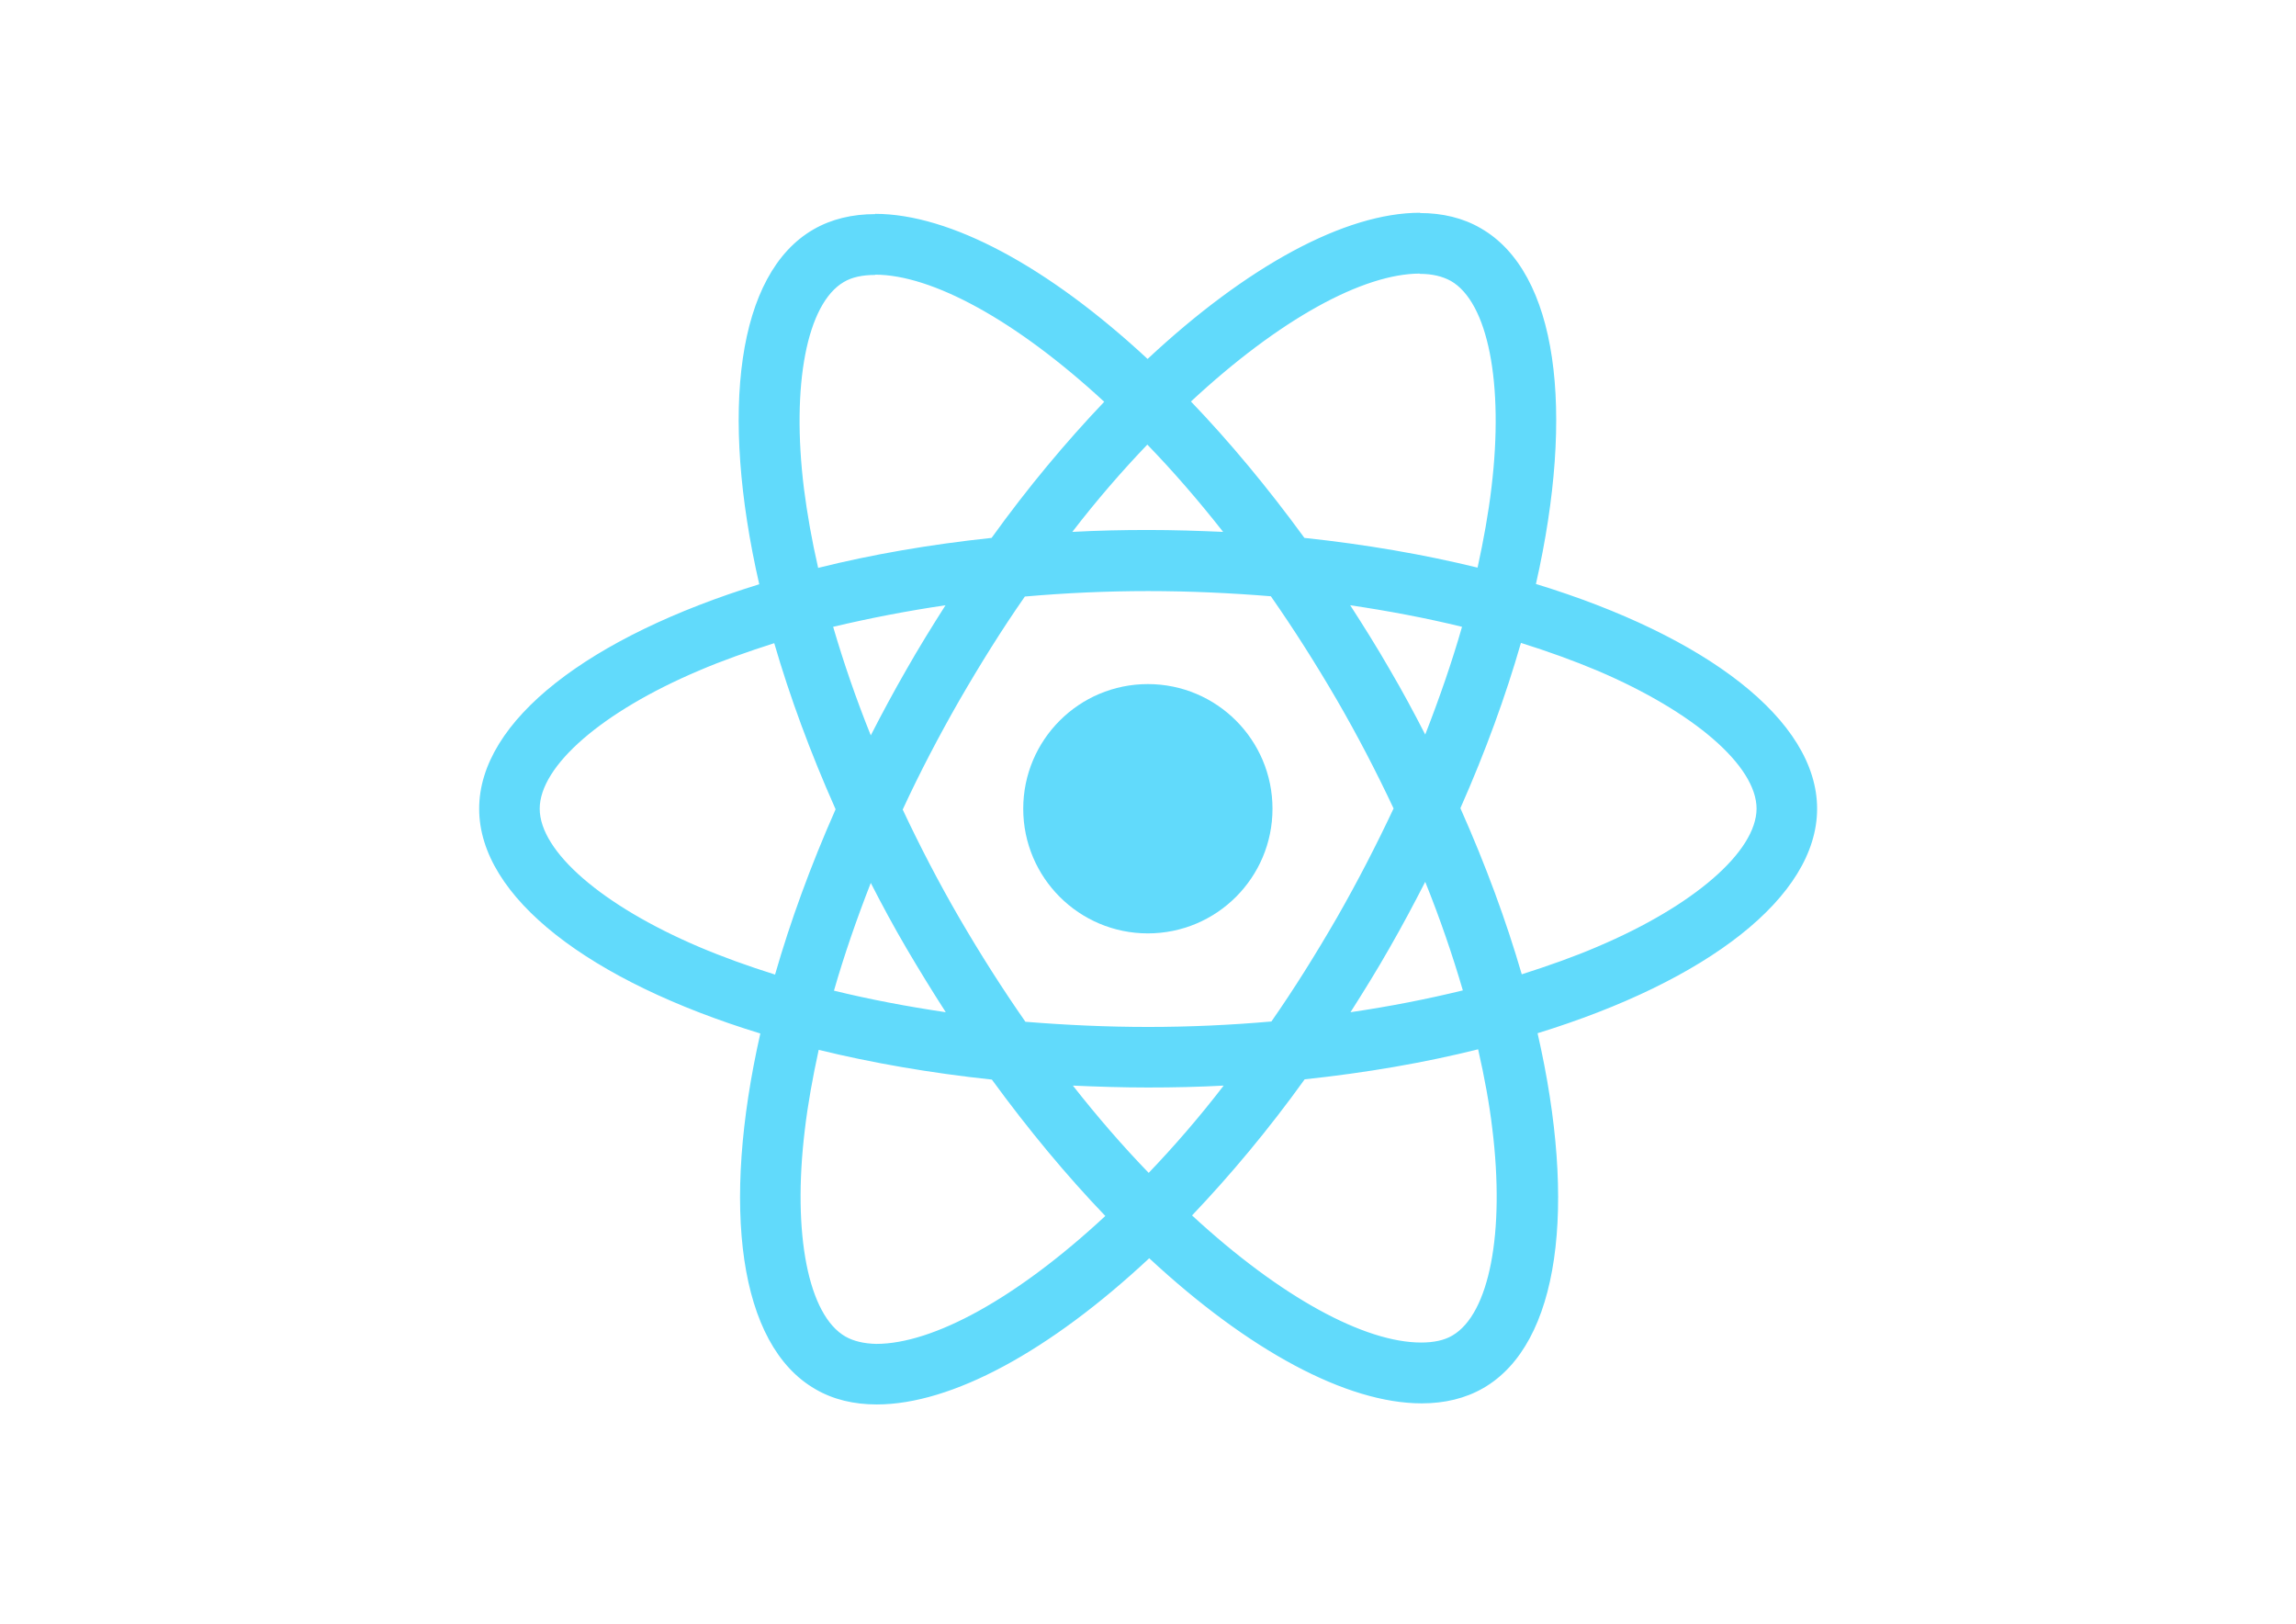
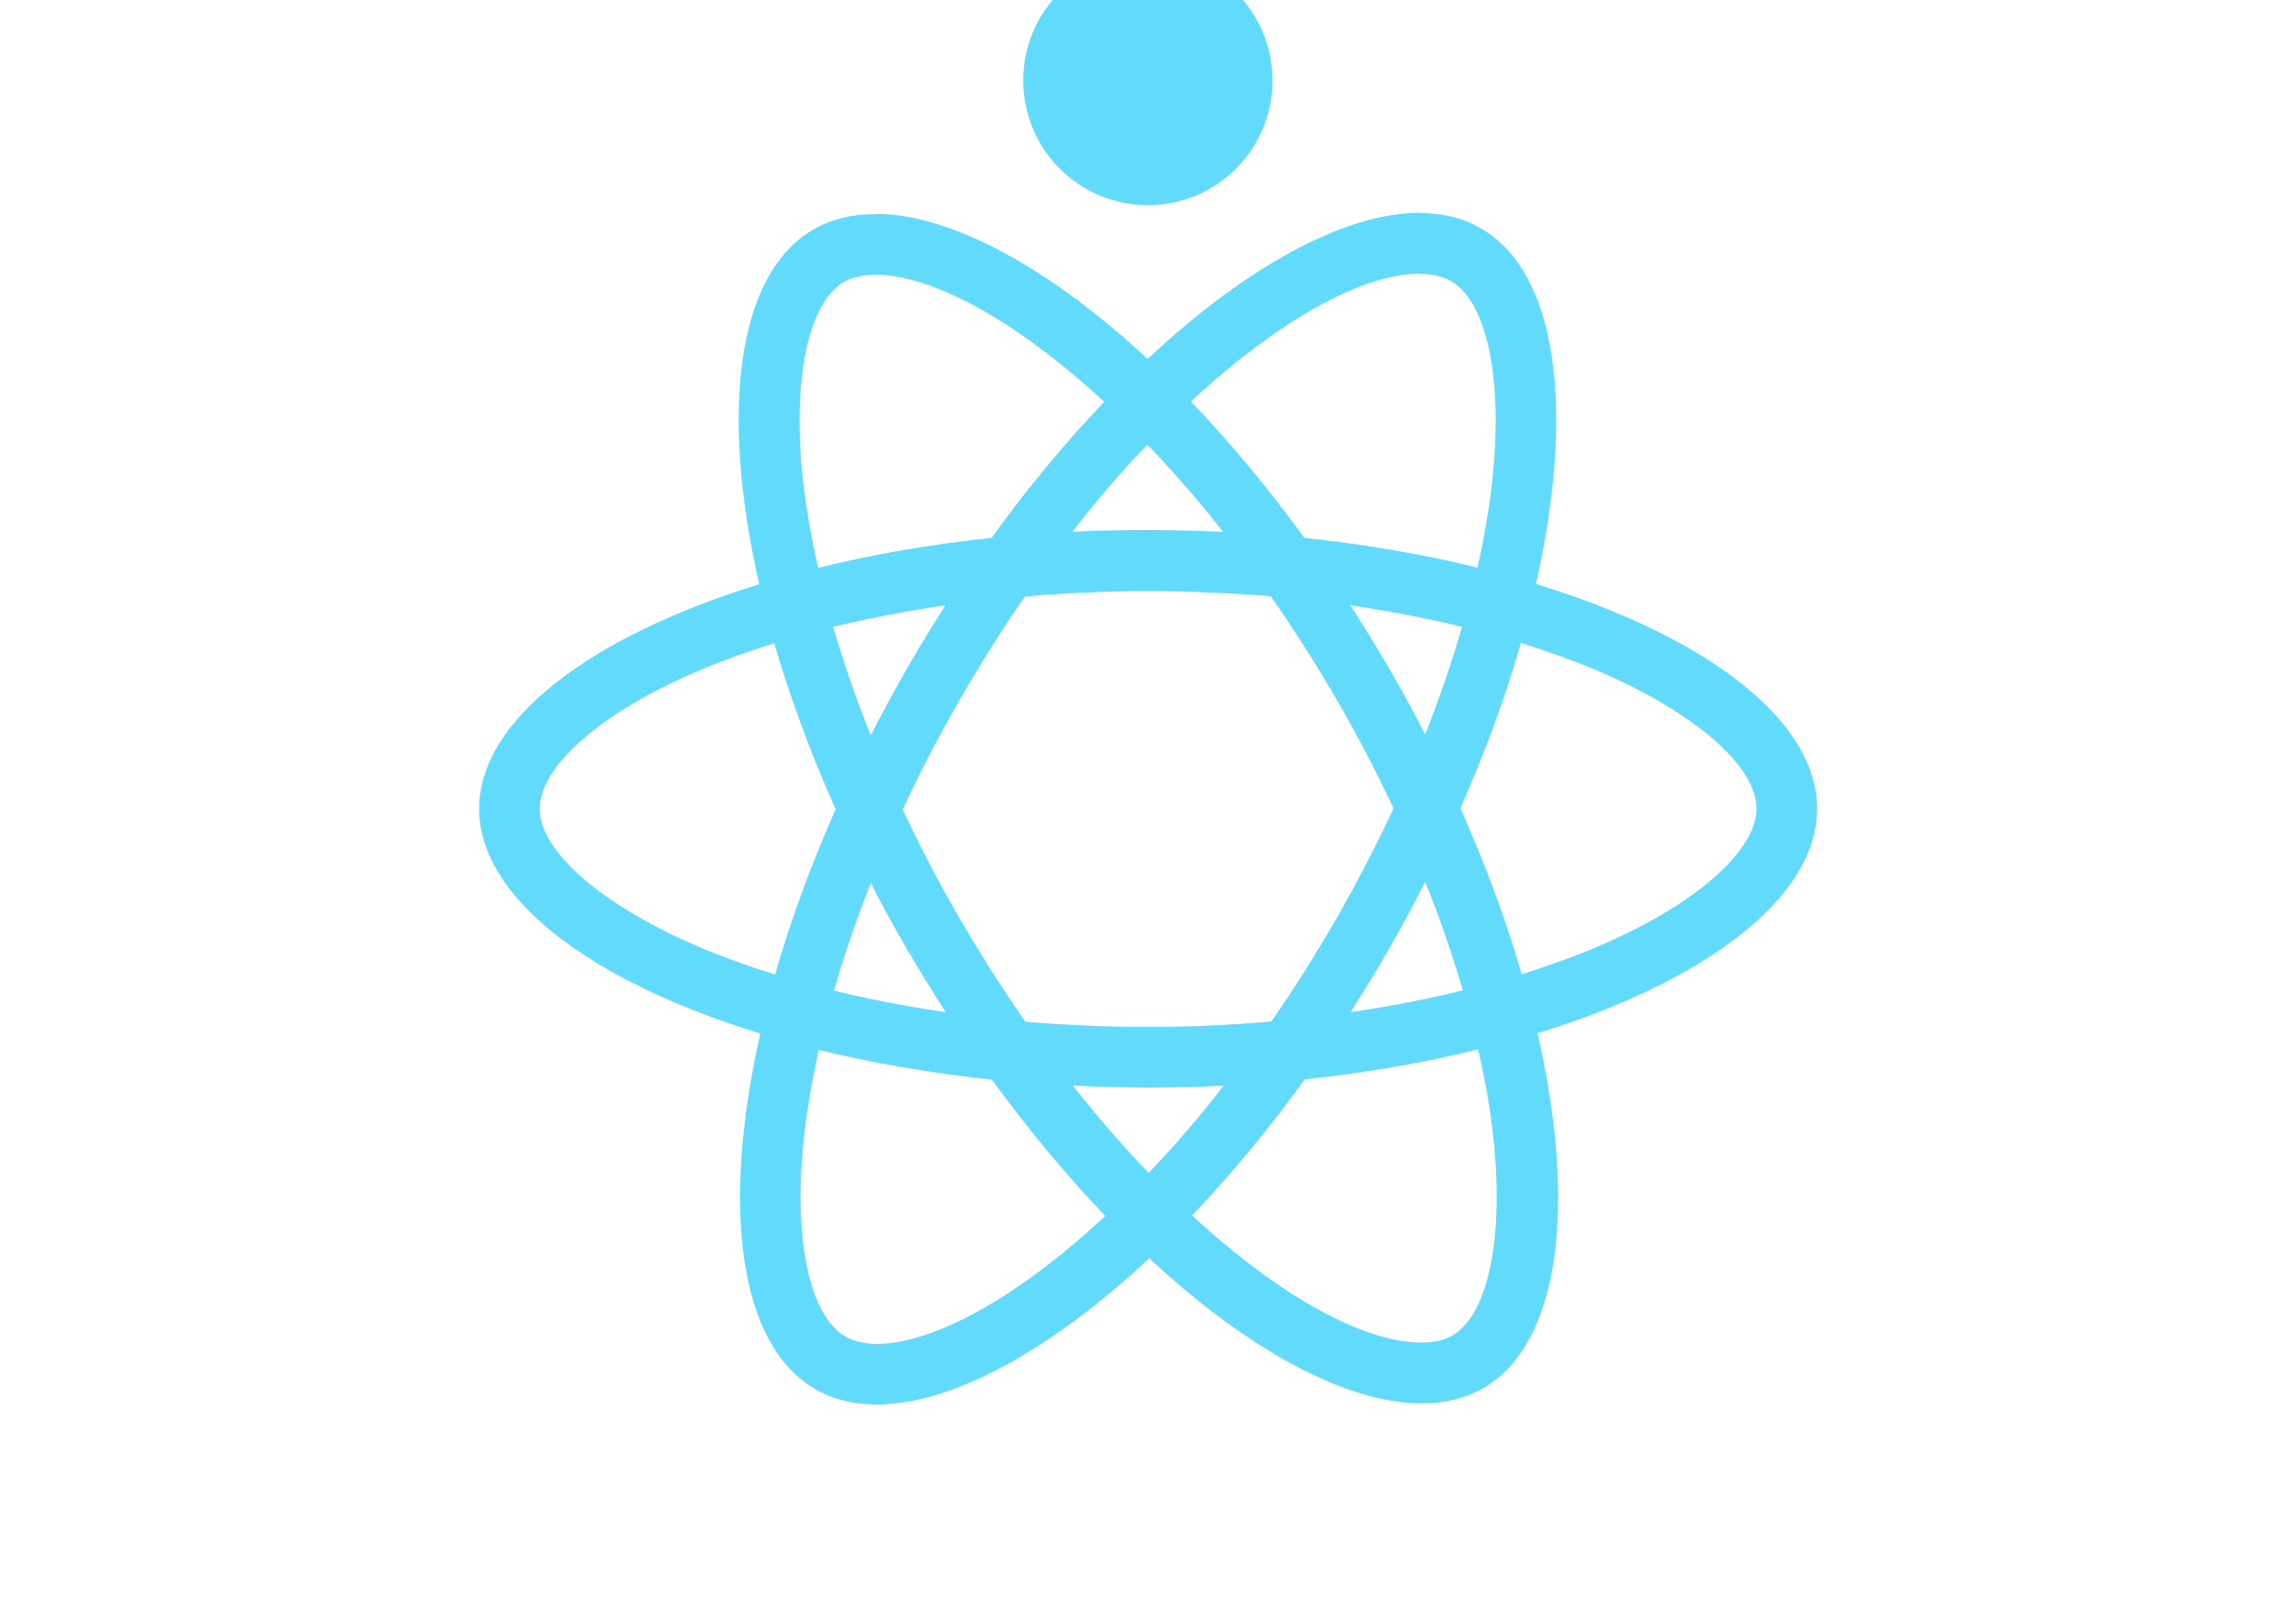
<svg xmlns="http://www.w3.org/2000/svg" viewBox="0 0 841.9 595.3">
  <g fill="#61DAFB">
    <path d="M666.3 296.5c0-32.5-40.7-63.3-103.1-82.4 14.4-63.6 8-114.2-20.2-130.4-6.5-3.8-14.1-5.6-22.4-5.6v22.3c4.6 0 8.3.9 11.4 2.6 13.6 7.8 19.5 37.5 14.9 75.7-1.1 9.4-2.9 19.3-5.1 29.4-19.6-4.8-41-8.5-63.5-10.9-13.5-18.5-27.5-35.3-41.6-50 32.6-30.3 63.2-46.9 84-46.9V78c-27.5 0-63.5 19.6-99.9 53.6-36.4-33.8-72.4-53.2-99.9-53.2v22.3c20.7 0 51.4 16.5 84 46.6-14 14.7-28 31.4-41.3 49.9-22.6 2.4-44 6.1-63.6 11-2.3-10-4-19.7-5.2-29-4.7-38.2 1.1-67.9 14.6-75.8 3-1.8 6.9-2.6 11.5-2.6V78.5c-8.4 0-16 1.8-22.6 5.6-28.1 16.2-34.4 66.7-19.9 130.1-62.2 19.2-102.7 49.9-102.7 82.3 0 32.5 40.7 63.3 103.1 82.4-14.4 63.6-8 114.2 20.2 130.4 6.5 3.8 14.1 5.6 22.5 5.6 27.5 0 63.5-19.6 99.9-53.6 36.4 33.8 72.4 53.2 99.9 53.2 8.4 0 16-1.8 22.6-5.6 28.1-16.2 34.4-66.7 19.9-130.1 62-19.1 102.5-49.9 102.5-82.3zm-130.2-66.7c-3.7 12.9-8.3 26.2-13.5 39.5-4.1-8-8.4-16-13.1-24-4.6-8-9.5-15.8-14.4-23.4 14.2 2.1 27.9 4.7 41 7.9zm-45.8 106.5c-7.8 13.5-15.8 26.3-24.1 38.2-14.9 1.3-30 2-45.2 2-15.1 0-30.2-.7-45-1.9-8.3-11.9-16.4-24.6-24.2-38-7.6-13.1-14.5-26.4-20.8-39.8 6.2-13.4 13.2-26.8 20.7-39.9 7.8-13.5 15.8-26.3 24.1-38.2 14.9-1.3 30-2 45.2-2 15.1 0 30.2.7 45 1.9 8.3 11.9 16.4 24.6 24.2 38 7.6 13.1 14.5 26.4 20.8 39.8-6.3 13.4-13.2 26.8-20.7 39.9zm32.3-13c5.4 13.4 10 26.8 13.8 39.8-13.1 3.2-26.9 5.9-41.2 8 4.9-7.7 9.8-15.6 14.4-23.7 4.6-8 8.9-16.1 13-24.1zM421.2 430c-9.3-9.6-18.6-20.3-27.8-32 9 .4 18.2.7 27.5.7 9.4 0 18.7-.2 27.8-.7-9 11.7-18.3 22.4-27.5 32zm-74.4-58.9c-14.2-2.1-27.9-4.7-41-7.9 3.7-12.9 8.3-26.2 13.5-39.5 4.1 8 8.4 16 13.1 24 4.7 8 9.5 15.8 14.4 23.4zM420.7 163c9.3 9.6 18.6 20.3 27.8 32-9-.4-18.2-.7-27.5-.7-9.4 0-18.7.2-27.8.7 9-11.7 18.3-22.4 27.5-32zm-74 58.9c-4.9 7.7-9.8 15.6-14.4 23.7-4.6 8-8.9 16-13 24-5.4-13.4-10-26.8-13.8-39.8 13.1-3.1 26.9-5.8 41.2-7.9zm-90.5 125.2c-35.4-15.1-58.3-34.9-58.3-50.6 0-15.7 22.9-35.6 58.3-50.6 8.6-3.7 18-7 27.7-10.1 5.7 19.6 13.2 40 22.5 60.9-9.2 20.8-16.6 41.1-22.2 60.6-9.9-3.1-19.3-6.5-28-10.2zM310 490c-13.6-7.8-19.5-37.5-14.9-75.7 1.1-9.4 2.9-19.3 5.1-29.4 19.6 4.8 41 8.5 63.5 10.9 13.5 18.5 27.5 35.3 41.6 50-32.6 30.3-63.2 46.9-84 46.9-4.5-.1-8.3-1-11.3-2.7zm237.2-76.2c4.7 38.2-1.1 67.9-14.6 75.8-3 1.8-6.9 2.6-11.5 2.6-20.7 0-51.4-16.5-84-46.6 14-14.7 28-31.4 41.3-49.9 22.6-2.4 44-6.1 63.6-11 2.3 10.1 4.1 19.8 5.2 29.1zm38.5-66.7c-8.6 3.7-18 7-27.7 10.1-5.7-19.6-13.2-40-22.5-60.9 9.2-20.8 16.6-41.1 22.2-60.6 9.9 3.1 19.3 6.5 28.1 10.2 35.4 15.1 58.3 34.9 58.3 50.6-.1 15.7-23 35.6-58.4 50.6zM320.8 78.4z" />
-     <circle cx="420.9" cy="296.5" r="45.7" />
+     <circle cx="420.9" cy="29.5" r="45.7" />
    <path d="M520.5 78.1z" />
  </g>
</svg>
